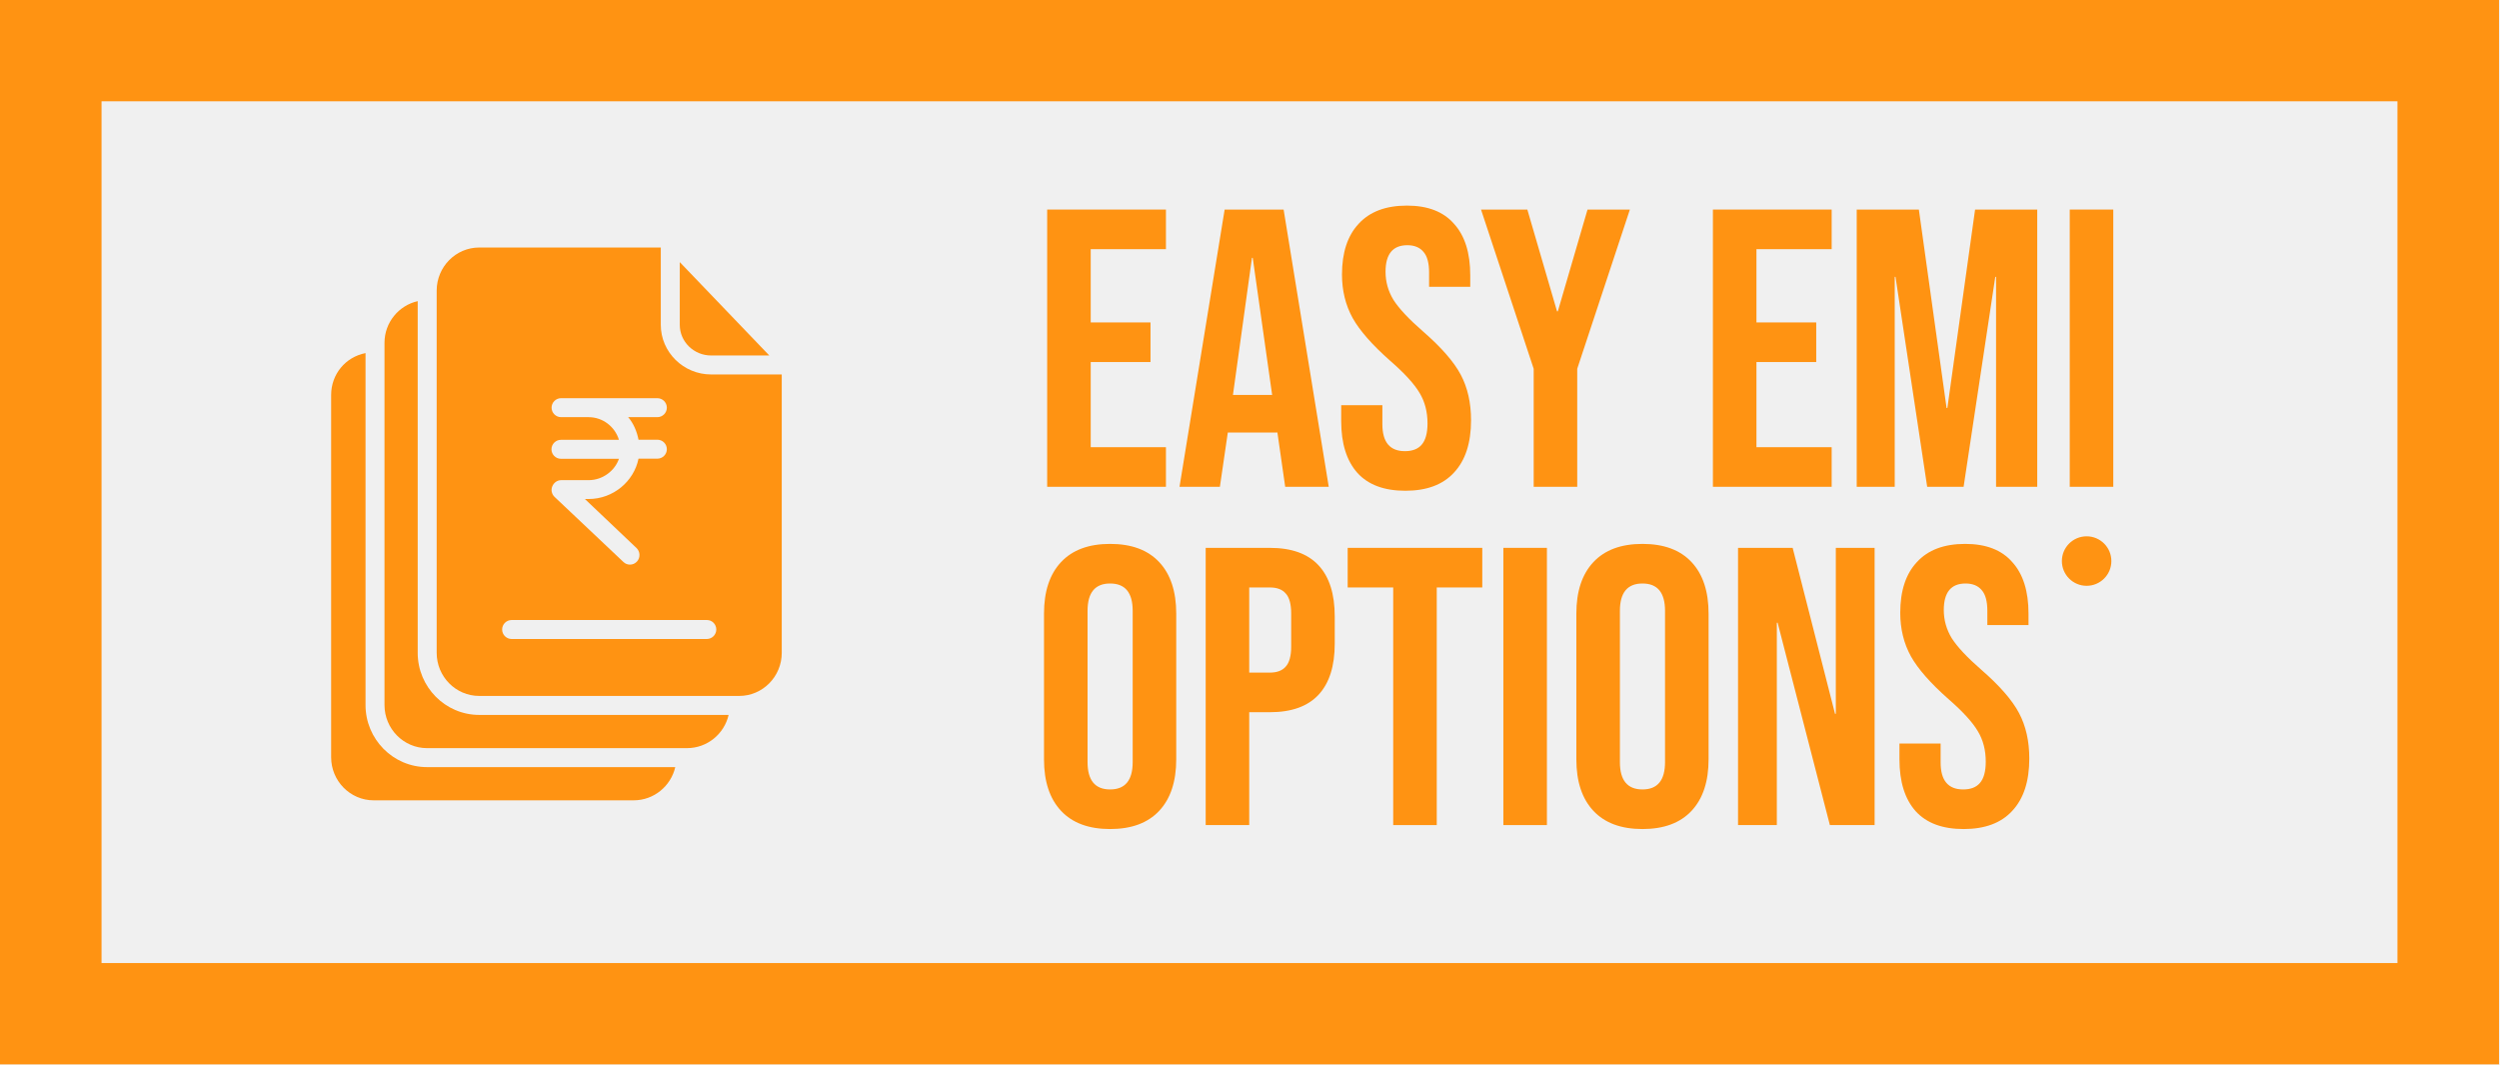
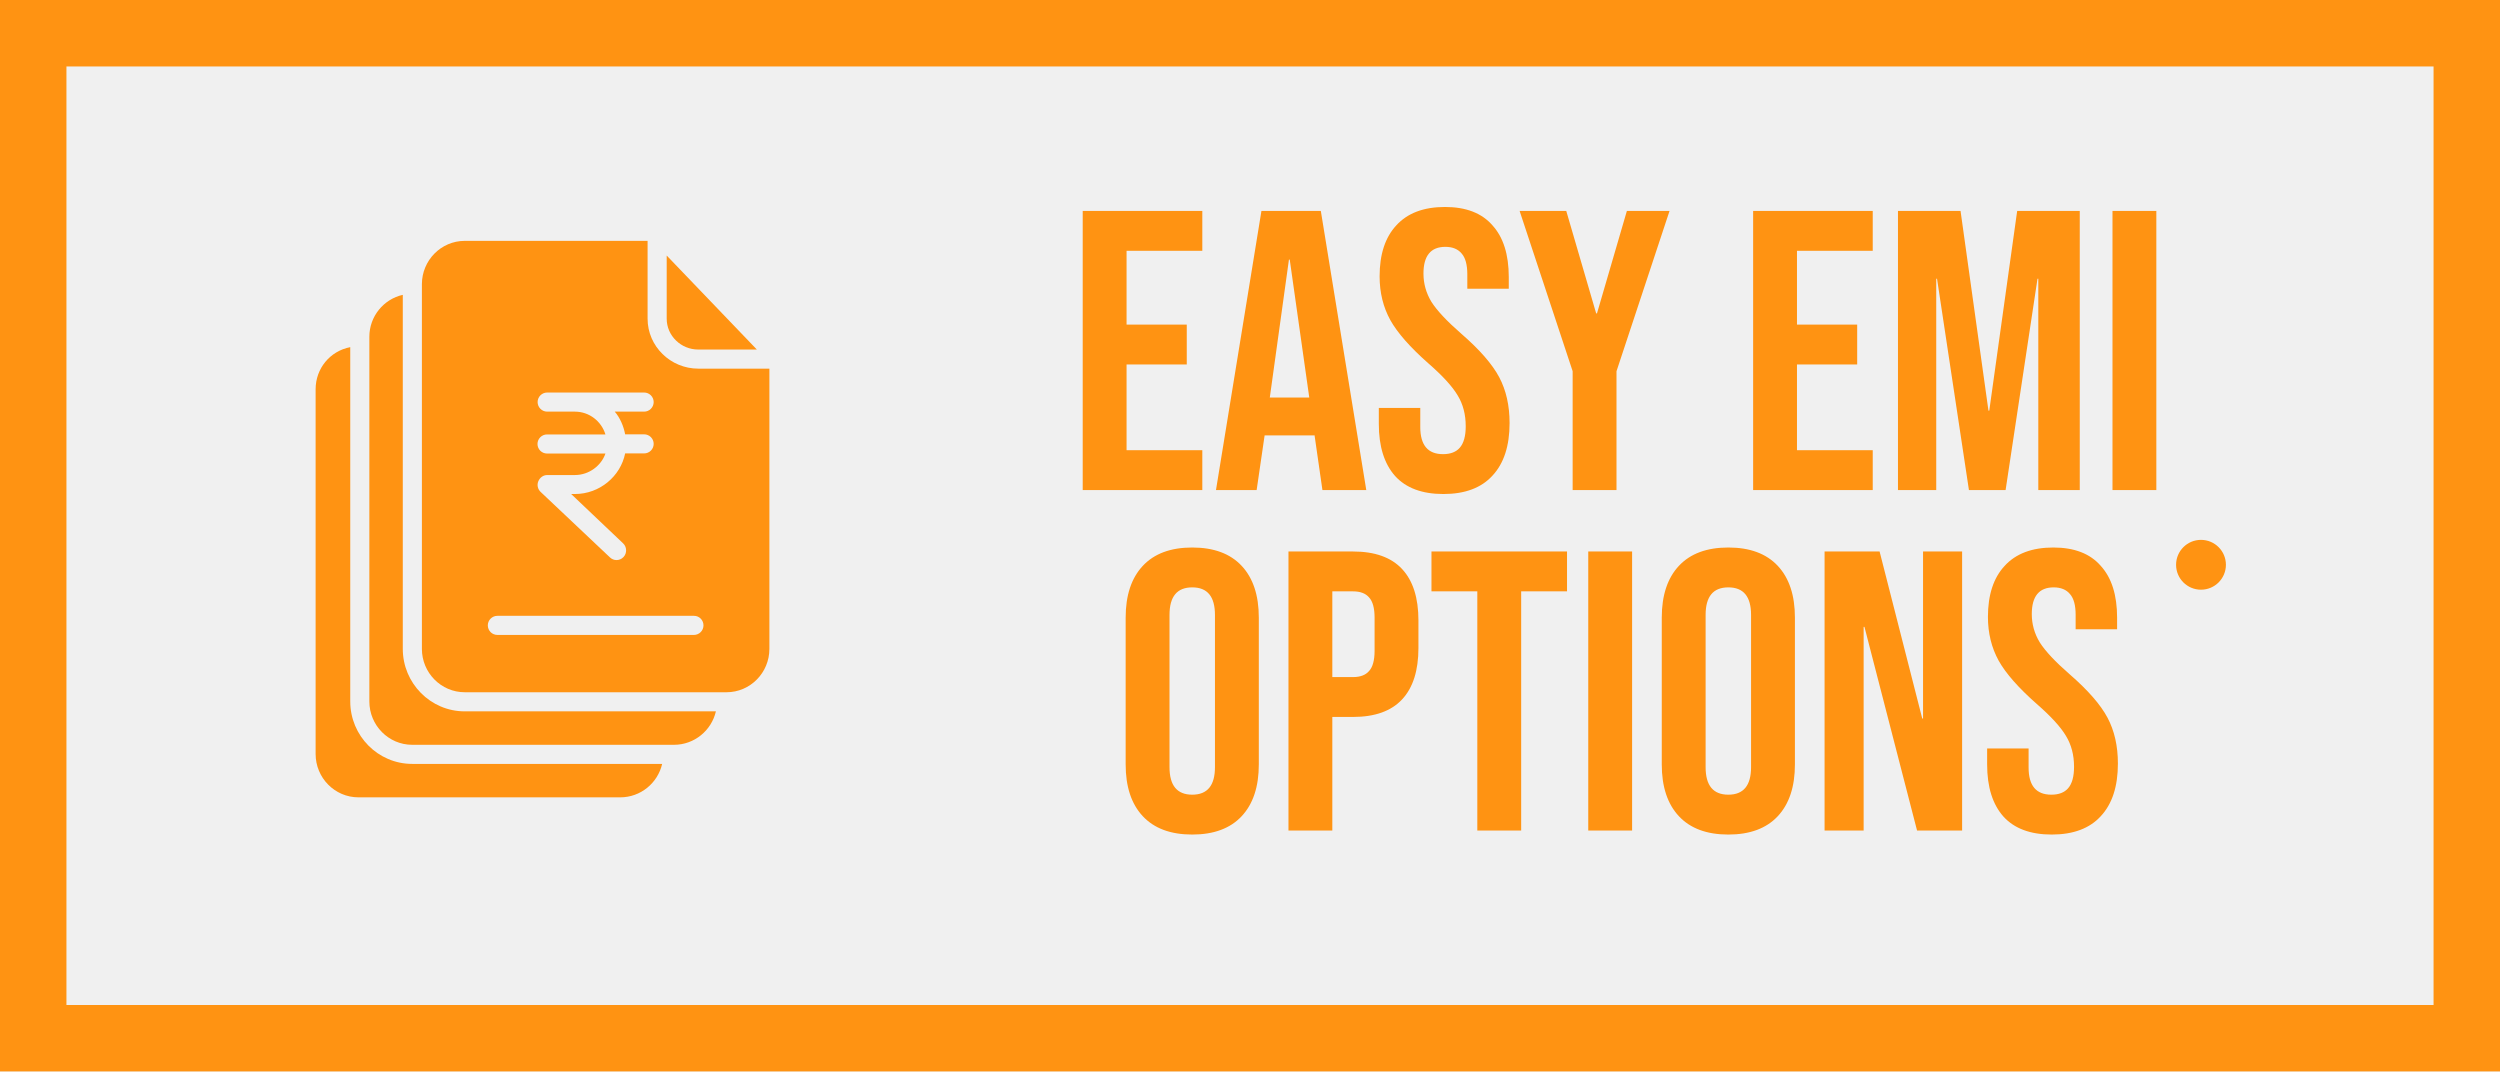
- <svg xmlns="http://www.w3.org/2000/svg" width="303" height="129" viewBox="0 0 303 129" fill="none">
-   <path d="M290.688 12.278V116.722H12.312V12.278H290.688ZM303 0H0V129H303V0Z" fill="#FF9312" />
-   <path d="M126.968 25.4H141.368V30.2H132.248V39.08H139.496V43.88H132.248V54.2H141.368V59H126.968V25.4Z" fill="#FF9312" />
-   <path d="M148.486 25.4H155.637L161.109 59H155.829L154.87 52.328V52.424H148.87L147.91 59H143.014L148.486 25.4ZM154.245 47.864L151.893 31.256H151.798L149.493 47.864H154.245Z" fill="#FF9312" />
-   <path d="M170.395 59.48C167.835 59.48 165.898 58.76 164.587 57.32C163.275 55.848 162.618 53.752 162.618 51.032V49.112H167.611V51.416C167.611 53.592 168.522 54.68 170.346 54.68C171.242 54.68 171.915 54.424 172.363 53.912C172.842 53.368 173.083 52.504 173.083 51.32C173.083 49.912 172.762 48.68 172.122 47.624C171.482 46.536 170.298 45.24 168.57 43.736C166.395 41.816 164.874 40.088 164.01 38.552C163.146 36.984 162.714 35.224 162.714 33.272C162.714 30.616 163.387 28.568 164.73 27.128C166.074 25.656 168.027 24.92 170.587 24.92C173.115 24.92 175.019 25.656 176.299 27.128C177.611 28.568 178.266 30.648 178.266 33.368V34.76H173.275V33.032C173.275 31.88 173.05 31.048 172.602 30.536C172.154 29.992 171.499 29.72 170.635 29.72C168.875 29.72 167.995 30.792 167.995 32.936C167.995 34.152 168.314 35.288 168.954 36.344C169.626 37.4 170.827 38.68 172.555 40.184C174.762 42.104 176.283 43.848 177.115 45.416C177.947 46.984 178.363 48.824 178.363 50.936C178.363 53.688 177.675 55.8 176.299 57.272C174.955 58.744 172.986 59.48 170.395 59.48Z" fill="#FF9312" />
-   <path d="M185.957 44.696L179.573 25.4H185.189L188.789 37.736H188.885L192.485 25.4H197.621L191.237 44.696V59H185.957V44.696Z" fill="#FF9312" />
-   <path d="M207.687 25.4H222.087V30.2H212.967V39.08H220.215V43.88H212.967V54.2H222.087V59H207.687V25.4Z" fill="#FF9312" />
-   <path d="M225.124 25.4H232.66L236.02 49.448H236.116L239.476 25.4H247.012V59H242.02V33.56H241.924L238.084 59H233.668L229.828 33.56H229.732V59H225.124V25.4Z" fill="#FF9312" />
-   <path d="M250.952 25.4H256.232V59H250.952V25.4Z" fill="#FF9312" />
-   <path d="M134.6 100.48C132.008 100.48 130.024 99.744 128.648 98.272C127.272 96.8 126.584 94.72 126.584 92.032V74.368C126.584 71.68 127.272 69.6 128.648 68.128C130.024 66.656 132.008 65.92 134.6 65.92C137.192 65.92 139.176 66.656 140.552 68.128C141.928 69.6 142.616 71.68 142.616 74.368V92.032C142.616 94.72 141.928 96.8 140.552 98.272C139.176 99.744 137.192 100.48 134.6 100.48ZM134.6 95.68C136.424 95.68 137.336 94.576 137.336 92.368V74.032C137.336 71.824 136.424 70.72 134.6 70.72C132.776 70.72 131.864 71.824 131.864 74.032V92.368C131.864 94.576 132.776 95.68 134.6 95.68Z" fill="#FF9312" />
-   <path d="M146.187 66.4H153.963C156.587 66.4 158.555 67.104 159.867 68.512C161.179 69.92 161.835 71.984 161.835 74.704V78.016C161.835 80.736 161.179 82.8 159.867 84.208C158.555 85.616 156.587 86.32 153.963 86.32H151.467V100H146.187V66.4ZM153.963 81.52C154.827 81.52 155.467 81.28 155.883 80.8C156.331 80.32 156.555 79.504 156.555 78.352V74.368C156.555 73.216 156.331 72.4 155.883 71.92C155.467 71.44 154.827 71.2 153.963 71.2H151.467V81.52H153.963Z" fill="#FF9312" />
-   <path d="M168.924 71.2H163.404V66.4H179.724V71.2H174.204V100H168.924V71.2Z" fill="#FF9312" />
-   <path d="M182.281 66.4H187.561V100H182.281V66.4Z" fill="#FF9312" />
-   <path d="M199.147 100.48C196.555 100.48 194.571 99.744 193.195 98.272C191.819 96.8 191.131 94.72 191.131 92.032V74.368C191.131 71.68 191.819 69.6 193.195 68.128C194.571 66.656 196.555 65.92 199.147 65.92C201.739 65.92 203.723 66.656 205.099 68.128C206.475 69.6 207.163 71.68 207.163 74.368V92.032C207.163 94.72 206.475 96.8 205.099 98.272C203.723 99.744 201.739 100.48 199.147 100.48ZM199.147 95.68C200.971 95.68 201.883 94.576 201.883 92.368V74.032C201.883 71.824 200.971 70.72 199.147 70.72C197.323 70.72 196.411 71.824 196.411 74.032V92.368C196.411 94.576 197.323 95.68 199.147 95.68Z" fill="#FF9312" />
-   <path d="M210.734 66.4H217.358L222.494 86.512H222.59V66.4H227.294V100H221.87L215.534 75.472H215.438V100H210.734V66.4Z" fill="#FF9312" />
-   <path d="M238.082 100.48C235.522 100.48 233.586 99.76 232.274 98.32C230.962 96.848 230.306 94.752 230.306 92.032V90.112H235.298V92.416C235.298 94.592 236.21 95.68 238.034 95.68C238.93 95.68 239.602 95.424 240.05 94.912C240.53 94.368 240.77 93.504 240.77 92.32C240.77 90.912 240.45 89.68 239.81 88.624C239.17 87.536 237.986 86.24 236.258 84.736C234.082 82.816 232.562 81.088 231.698 79.552C230.834 77.984 230.402 76.224 230.402 74.272C230.402 71.616 231.074 69.568 232.418 68.128C233.762 66.656 235.714 65.92 238.274 65.92C240.802 65.92 242.706 66.656 243.986 68.128C245.298 69.568 245.954 71.648 245.954 74.368V75.76H240.962V74.032C240.962 72.88 240.738 72.048 240.29 71.536C239.842 70.992 239.186 70.72 238.322 70.72C236.562 70.72 235.682 71.792 235.682 73.936C235.682 75.152 236.002 76.288 236.642 77.344C237.314 78.4 238.514 79.68 240.242 81.184C242.45 83.104 243.97 84.848 244.802 86.416C245.634 87.984 246.05 89.824 246.05 91.936C246.05 94.688 245.362 96.8 243.986 98.272C242.642 99.744 240.674 100.48 238.082 100.48Z" fill="#FF9312" />
-   <path d="M256 68C256 69.657 254.657 71 253 71C251.343 71 250 69.657 250 68C250 66.343 251.343 65 253 65C254.657 65 256 66.343 256 68Z" fill="#FF9312" />
-   <path d="M80.12 39.374V30H58.108C55.247 30 52.947 32.358 52.947 35.219V79.129C52.947 81.99 55.247 84.347 58.108 84.347H89.624C92.485 84.347 94.786 81.99 94.786 79.129V45.384H86.216C82.881 45.384 80.12 42.695 80.12 39.374ZM71.364 50.56H68.029C67.396 50.56 66.878 50.042 66.878 49.41C66.878 48.777 67.396 48.26 68.029 48.26H79.704C80.336 48.26 80.854 48.777 80.854 49.41C80.854 50.042 80.336 50.56 79.704 50.56H76.166C76.785 51.279 77.231 52.285 77.417 53.292H79.703C80.336 53.292 80.854 53.809 80.854 54.442C80.854 55.075 80.336 55.592 79.703 55.592H77.417C76.871 58.324 74.369 60.48 71.364 60.48H70.919L77.173 66.419C77.633 66.85 77.662 67.612 77.216 68.072C76.986 68.316 76.684 68.432 76.382 68.432C76.094 68.432 75.821 68.331 75.591 68.115L67.238 60.222C66.893 59.891 66.778 59.388 66.965 58.942C67.151 58.497 67.569 58.195 68.028 58.195H71.364C73.09 58.195 74.556 57.044 75.045 55.606H68.014C67.381 55.606 66.864 55.089 66.864 54.456C66.864 53.824 67.381 53.306 68.014 53.306H75.045C74.556 51.71 73.09 50.56 71.364 50.56ZM86.849 76.296C86.849 76.929 86.332 77.446 85.699 77.446H62.033C61.401 77.446 60.883 76.929 60.883 76.296C60.883 75.664 61.401 75.146 62.033 75.146H85.713C86.346 75.146 86.849 75.664 86.849 76.296Z" fill="#FF9312" />
-   <path d="M86.216 43.084H93.276L82.421 31.769V39.374C82.421 41.43 84.146 43.084 86.216 43.084Z" fill="#FF9312" />
-   <path d="M50.646 79.129V36.499C48.346 37.016 46.62 39.087 46.62 41.545V85.455C46.62 88.316 48.921 90.674 51.782 90.674H83.298C85.756 90.674 87.812 88.949 88.344 86.648H58.108C53.982 86.648 50.646 83.255 50.646 79.129Z" fill="#FF9312" />
-   <path d="M44.32 85.455V42.796C41.876 43.27 40.15 45.37 40.15 47.871V91.781C40.15 94.642 42.451 97 45.312 97H76.828C79.287 97 81.343 95.275 81.875 92.974H51.782C47.655 92.974 44.32 89.581 44.32 85.455Z" fill="#FF9312" />
+ <svg xmlns="http://www.w3.org/2000/svg" width="301" height="129" viewBox="0 0 301 129" fill="none">
+   <g clip-path="url(#clip0_1005_229)">
+     <rect x="4" y="4" width="293" height="121" stroke="#FF9312" stroke-width="8" />
+     <path d="M130.359 25.4H144.759V30.2H135.639V39.08H142.887V43.88H135.639V54.2H144.759V59H130.359V25.4ZM151.876 25.4H159.028L164.5 59H159.22L158.26 52.328V52.424H152.26L151.3 59H146.404L151.876 25.4ZM157.636 47.864L155.284 31.256H155.188L152.884 47.864H157.636ZM173.785 59.48C171.225 59.48 169.289 58.76 167.977 57.32C166.665 55.848 166.009 53.752 166.009 51.032V49.112H171.001V51.416C171.001 53.592 171.913 54.68 173.737 54.68C174.633 54.68 175.305 54.424 175.753 53.912C176.233 53.368 176.473 52.504 176.473 51.32C176.473 49.912 176.153 48.68 175.513 47.624C174.873 46.536 173.689 45.24 171.961 43.736C169.785 41.816 168.265 40.088 167.401 38.552C166.537 36.984 166.105 35.224 166.105 33.272C166.105 30.616 166.777 28.568 168.121 27.128C169.465 25.656 171.417 24.92 173.977 24.92C176.505 24.92 178.409 25.656 179.689 27.128C181.001 28.568 181.657 30.648 181.657 33.368V34.76H176.665V33.032C176.665 31.88 176.441 31.048 175.993 30.536C175.545 29.992 174.889 29.72 174.025 29.72C172.265 29.72 171.385 30.792 171.385 32.936C171.385 34.152 171.705 35.288 172.345 36.344C173.017 37.4 174.217 38.68 175.945 40.184C178.153 42.104 179.673 43.848 180.505 45.416C181.337 46.984 181.753 48.824 181.753 50.936C181.753 53.688 181.065 55.8 179.689 57.272C178.345 58.744 176.377 59.48 173.785 59.48ZM189.347 44.696L182.963 25.4H188.579L192.179 37.736H192.275L195.875 25.4H201.011L194.627 44.696V59H189.347V44.696ZM211.077 25.4H225.477V30.2H216.357V39.08H223.605V43.88H216.357V54.2H225.477V59H211.077V25.4ZM228.515 25.4H236.051L239.411 49.448H239.507L242.867 25.4H250.403V59H245.411V33.56H245.315L241.475 59H237.059L233.219 33.56H233.123V59H228.515V25.4ZM254.343 25.4H259.623V59H254.343V25.4ZM143.545 100.48C140.953 100.48 138.969 99.744 137.593 98.272C136.217 96.8 135.529 94.72 135.529 92.032V74.368C135.529 71.68 136.217 69.6 137.593 68.128C138.969 66.656 140.953 65.92 143.545 65.92C146.137 65.92 148.121 66.656 149.497 68.128C150.873 69.6 151.561 71.68 151.561 74.368V92.032C151.561 94.72 150.873 96.8 149.497 98.272C148.121 99.744 146.137 100.48 143.545 100.48ZM143.545 95.68C145.369 95.68 146.281 94.576 146.281 92.368V74.032C146.281 71.824 145.369 70.72 143.545 70.72C141.721 70.72 140.809 71.824 140.809 74.032V92.368C140.809 94.576 141.721 95.68 143.545 95.68ZM155.132 66.4H162.908C165.532 66.4 167.5 67.104 168.812 68.512C170.124 69.92 170.78 71.984 170.78 74.704V78.016C170.78 80.736 170.124 82.8 168.812 84.208C167.5 85.616 165.532 86.32 162.908 86.32H160.412V100H155.132V66.4ZM162.908 81.52C163.772 81.52 164.412 81.28 164.828 80.8C165.276 80.32 165.5 79.504 165.5 78.352V74.368C165.5 73.216 165.276 72.4 164.828 71.92C164.412 71.44 163.772 71.2 162.908 71.2H160.412V81.52H162.908ZM177.869 71.2H172.349V66.4H188.669V71.2H183.149V100H177.869V71.2ZM191.226 66.4H196.506V100H191.226V66.4ZM208.092 100.48C205.5 100.48 203.516 99.744 202.14 98.272C200.764 96.8 200.076 94.72 200.076 92.032V74.368C200.076 71.68 200.764 69.6 202.14 68.128C203.516 66.656 205.5 65.92 208.092 65.92C210.684 65.92 212.668 66.656 214.044 68.128C215.42 69.6 216.108 71.68 216.108 74.368V92.032C216.108 94.72 215.42 96.8 214.044 98.272C212.668 99.744 210.684 100.48 208.092 100.48ZM208.092 95.68C209.916 95.68 210.828 94.576 210.828 92.368V74.032C210.828 71.824 209.916 70.72 208.092 70.72C206.268 70.72 205.356 71.824 205.356 74.032V92.368C205.356 94.576 206.268 95.68 208.092 95.68ZM219.679 66.4H226.303L231.439 86.512H231.535V66.4H236.239V100H230.815L224.479 75.472H224.383V100H219.679V66.4ZM247.027 100.48C244.467 100.48 242.531 99.76 241.219 98.32C239.907 96.848 239.251 94.752 239.251 92.032V90.112H244.243V92.416C244.243 94.592 245.155 95.68 246.979 95.68C247.875 95.68 248.547 95.424 248.995 94.912C249.475 94.368 249.715 93.504 249.715 92.32C249.715 90.912 249.395 89.68 248.755 88.624C248.115 87.536 246.931 86.24 245.203 84.736C243.027 82.816 241.507 81.088 240.643 79.552C239.779 77.984 239.347 76.224 239.347 74.272C239.347 71.616 240.019 69.568 241.363 68.128C242.707 66.656 244.659 65.92 247.219 65.92C249.747 65.92 251.651 66.656 252.931 68.128C254.243 69.568 254.899 71.648 254.899 74.368V75.76H249.907V74.032C249.907 72.88 249.683 72.048 249.235 71.536C248.787 70.992 248.131 70.72 247.267 70.72C245.507 70.72 244.627 71.792 244.627 73.936C244.627 75.152 244.947 76.288 245.587 77.344C246.259 78.4 247.459 79.68 249.187 81.184C251.395 83.104 252.915 84.848 253.747 86.416C254.579 87.984 254.995 89.824 254.995 91.936C254.995 94.688 254.307 96.8 252.931 98.272C251.587 99.744 249.619 100.48 247.027 100.48Z" fill="#FF9312" />
+     <circle cx="265" cy="68" r="3" fill="#FF9312" />
+     <path d="M77.97 38.374V29H55.958C53.096 29 50.796 31.358 50.796 34.219V78.129C50.796 80.99 53.097 83.347 55.958 83.347H87.474C90.335 83.347 92.635 80.99 92.635 78.129V44.384H84.066C80.731 44.384 77.97 41.695 77.97 38.374ZM69.214 49.56H65.879C65.246 49.56 64.728 49.042 64.728 48.41C64.728 47.777 65.246 47.26 65.879 47.26H77.553C78.186 47.26 78.703 47.777 78.703 48.41C78.703 49.042 78.186 49.56 77.553 49.56H74.016C74.635 50.279 75.08 51.285 75.267 52.292H77.553C78.186 52.292 78.703 52.809 78.703 53.442C78.703 54.075 78.186 54.592 77.553 54.592H75.267C74.72 57.324 72.219 59.48 69.214 59.48H68.768L75.022 65.419C75.483 65.85 75.511 66.612 75.065 67.072C74.835 67.316 74.534 67.432 74.232 67.432C73.944 67.432 73.671 67.331 73.441 67.115L65.087 59.222C64.742 58.891 64.627 58.388 64.814 57.942C65.001 57.497 65.418 57.195 65.878 57.195H69.214C70.939 57.195 72.406 56.044 72.894 54.606H65.864C65.231 54.606 64.714 54.089 64.714 53.456C64.714 52.824 65.231 52.306 65.864 52.306H72.894C72.406 50.71 70.939 49.56 69.214 49.56ZM84.699 75.296C84.699 75.929 84.181 76.446 83.549 76.446H59.883C59.25 76.446 58.733 75.929 58.733 75.296C58.733 74.664 59.25 74.146 59.883 74.146H83.563C84.195 74.146 84.699 74.664 84.699 75.296Z" fill="#FF9312" />
+     <path d="M84.066 42.084H91.125L80.271 30.769V38.374C80.271 40.43 81.996 42.084 84.066 42.084Z" fill="#FF9312" />
+     <path d="M48.496 78.129V35.499C46.195 36.016 44.47 38.087 44.47 40.545V84.455C44.47 87.316 46.771 89.674 49.632 89.674H81.147C83.606 89.674 85.662 87.948 86.194 85.648H55.958C51.831 85.648 48.496 82.255 48.496 78.129Z" fill="#FF9312" />
+     <path d="M42.17 84.455V41.796C39.725 42.27 38 44.37 38 46.871V90.781C38 93.642 40.3 96 43.162 96H74.677C77.136 96 79.192 94.275 79.724 91.974H49.632C45.505 91.974 42.17 88.581 42.17 84.455Z" fill="#FF9312" />
+   </g>
+   <defs>
+     <clipPath id="clip0_1005_229">
+       <rect width="301" height="129" fill="white" />
+     </clipPath>
+   </defs>
</svg>
